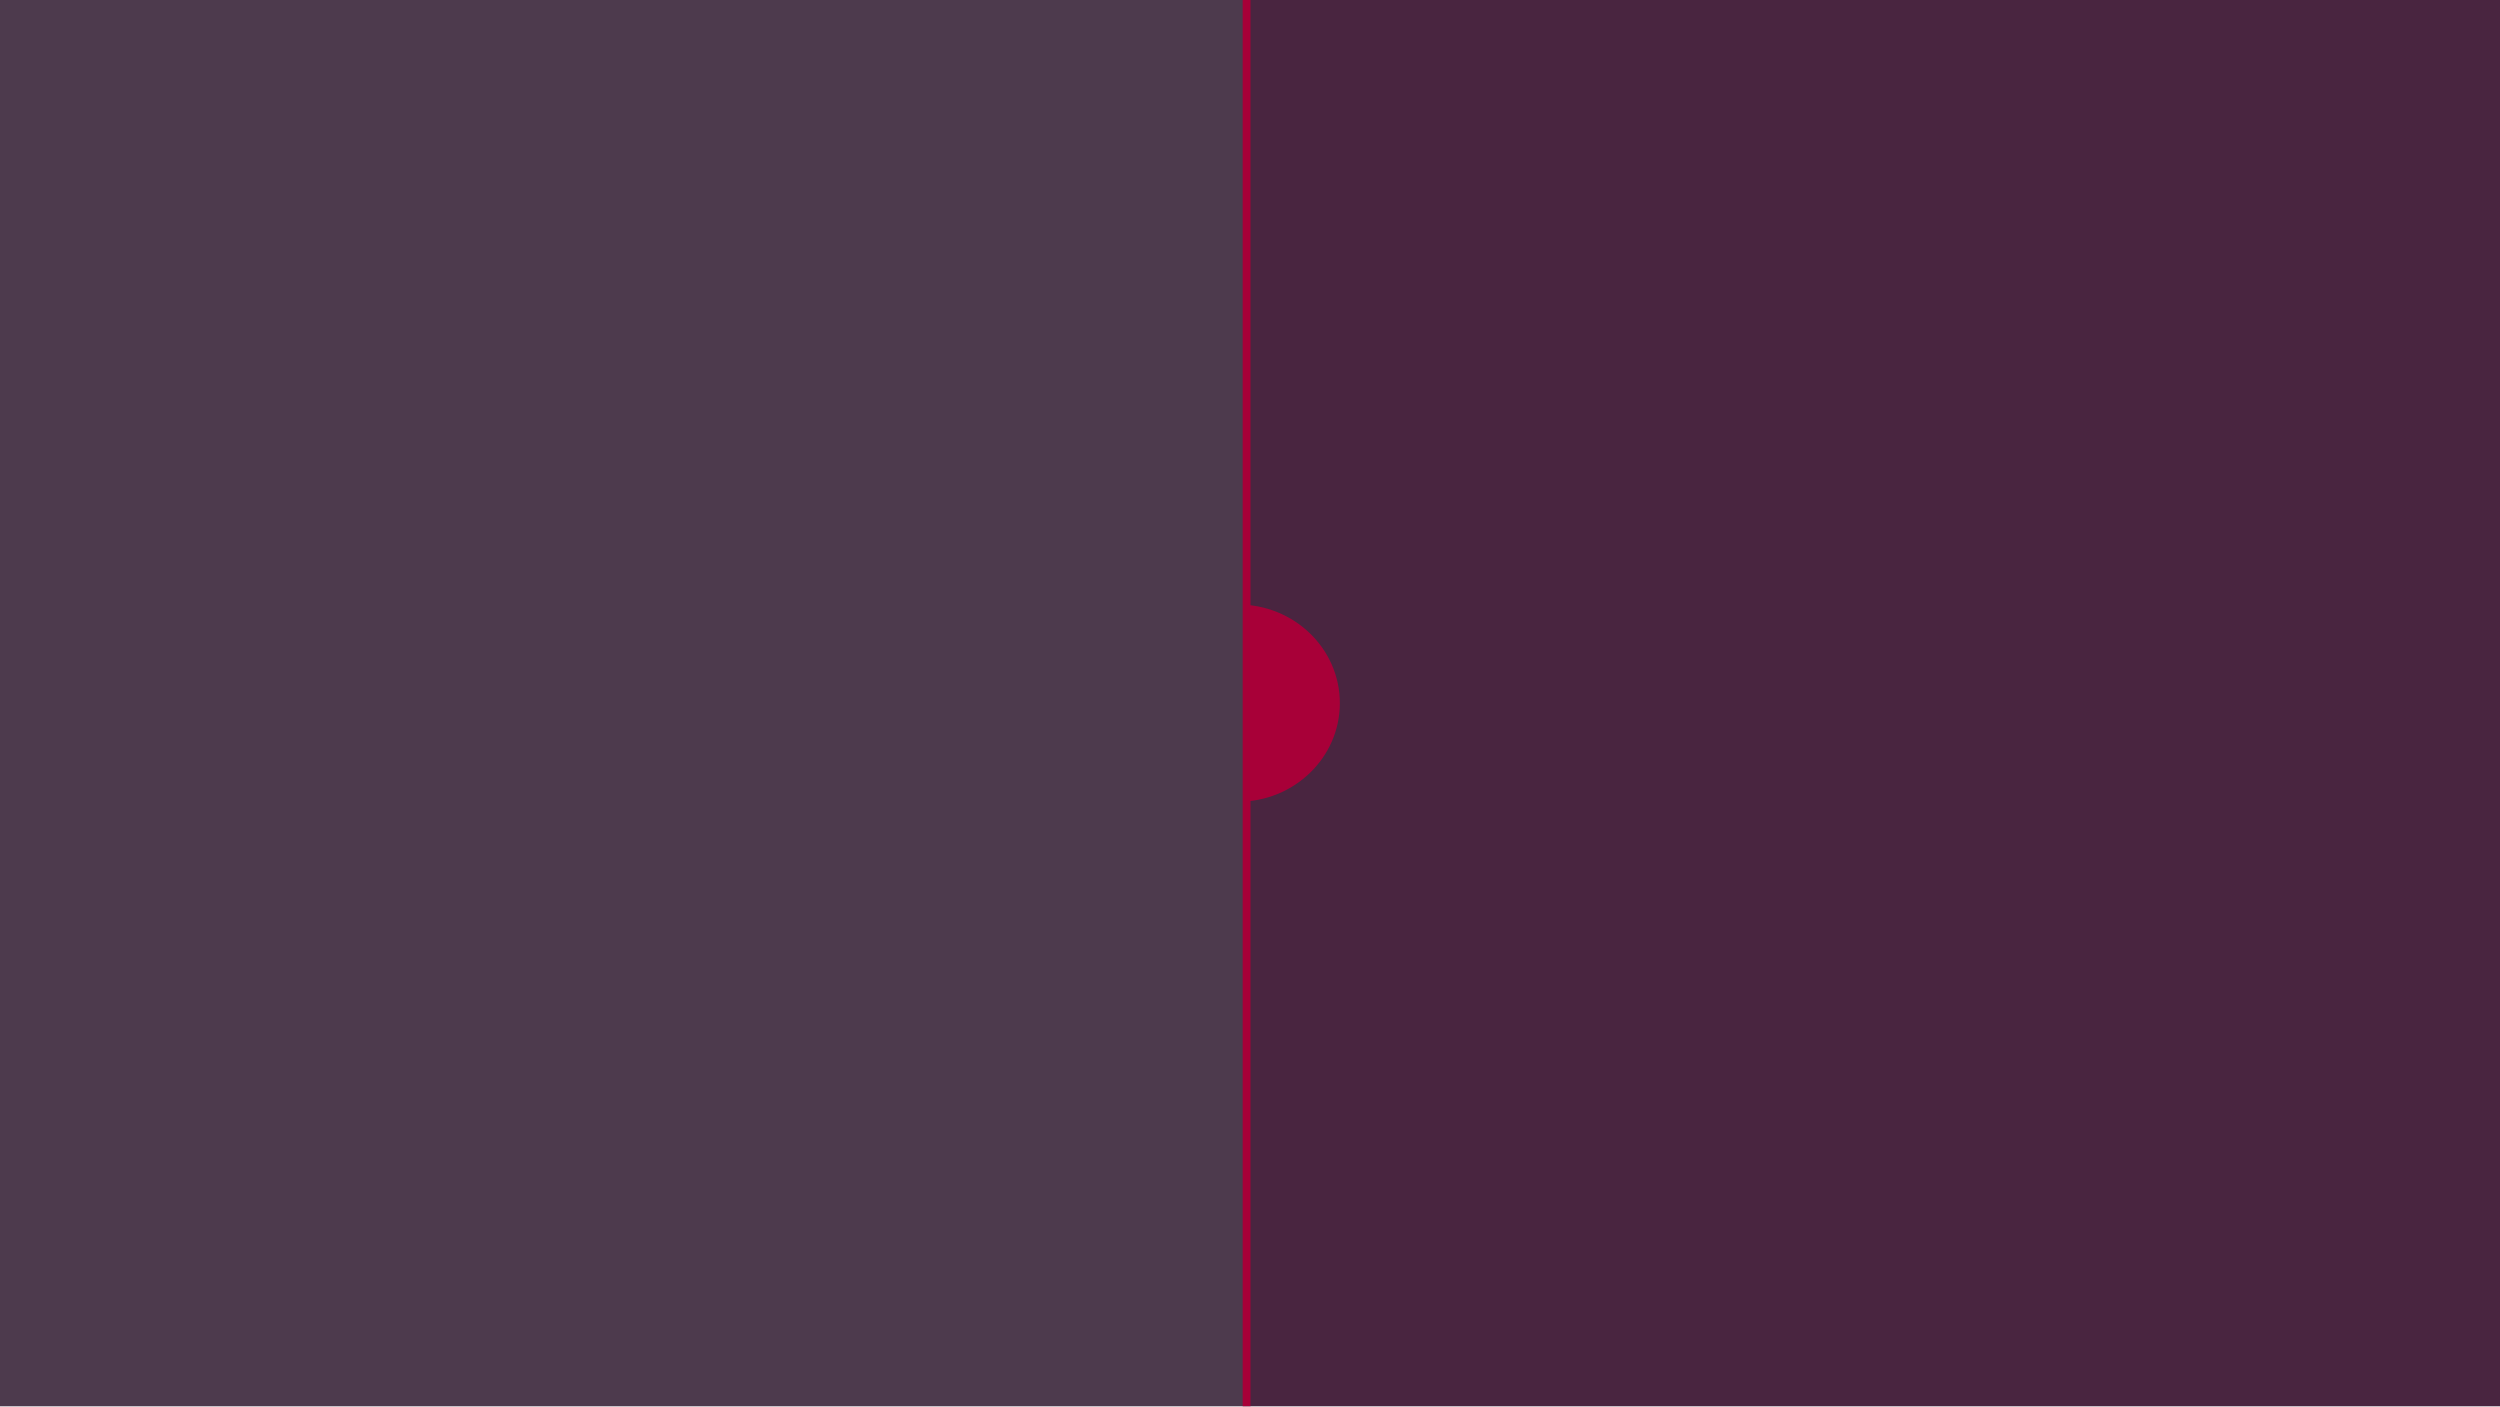
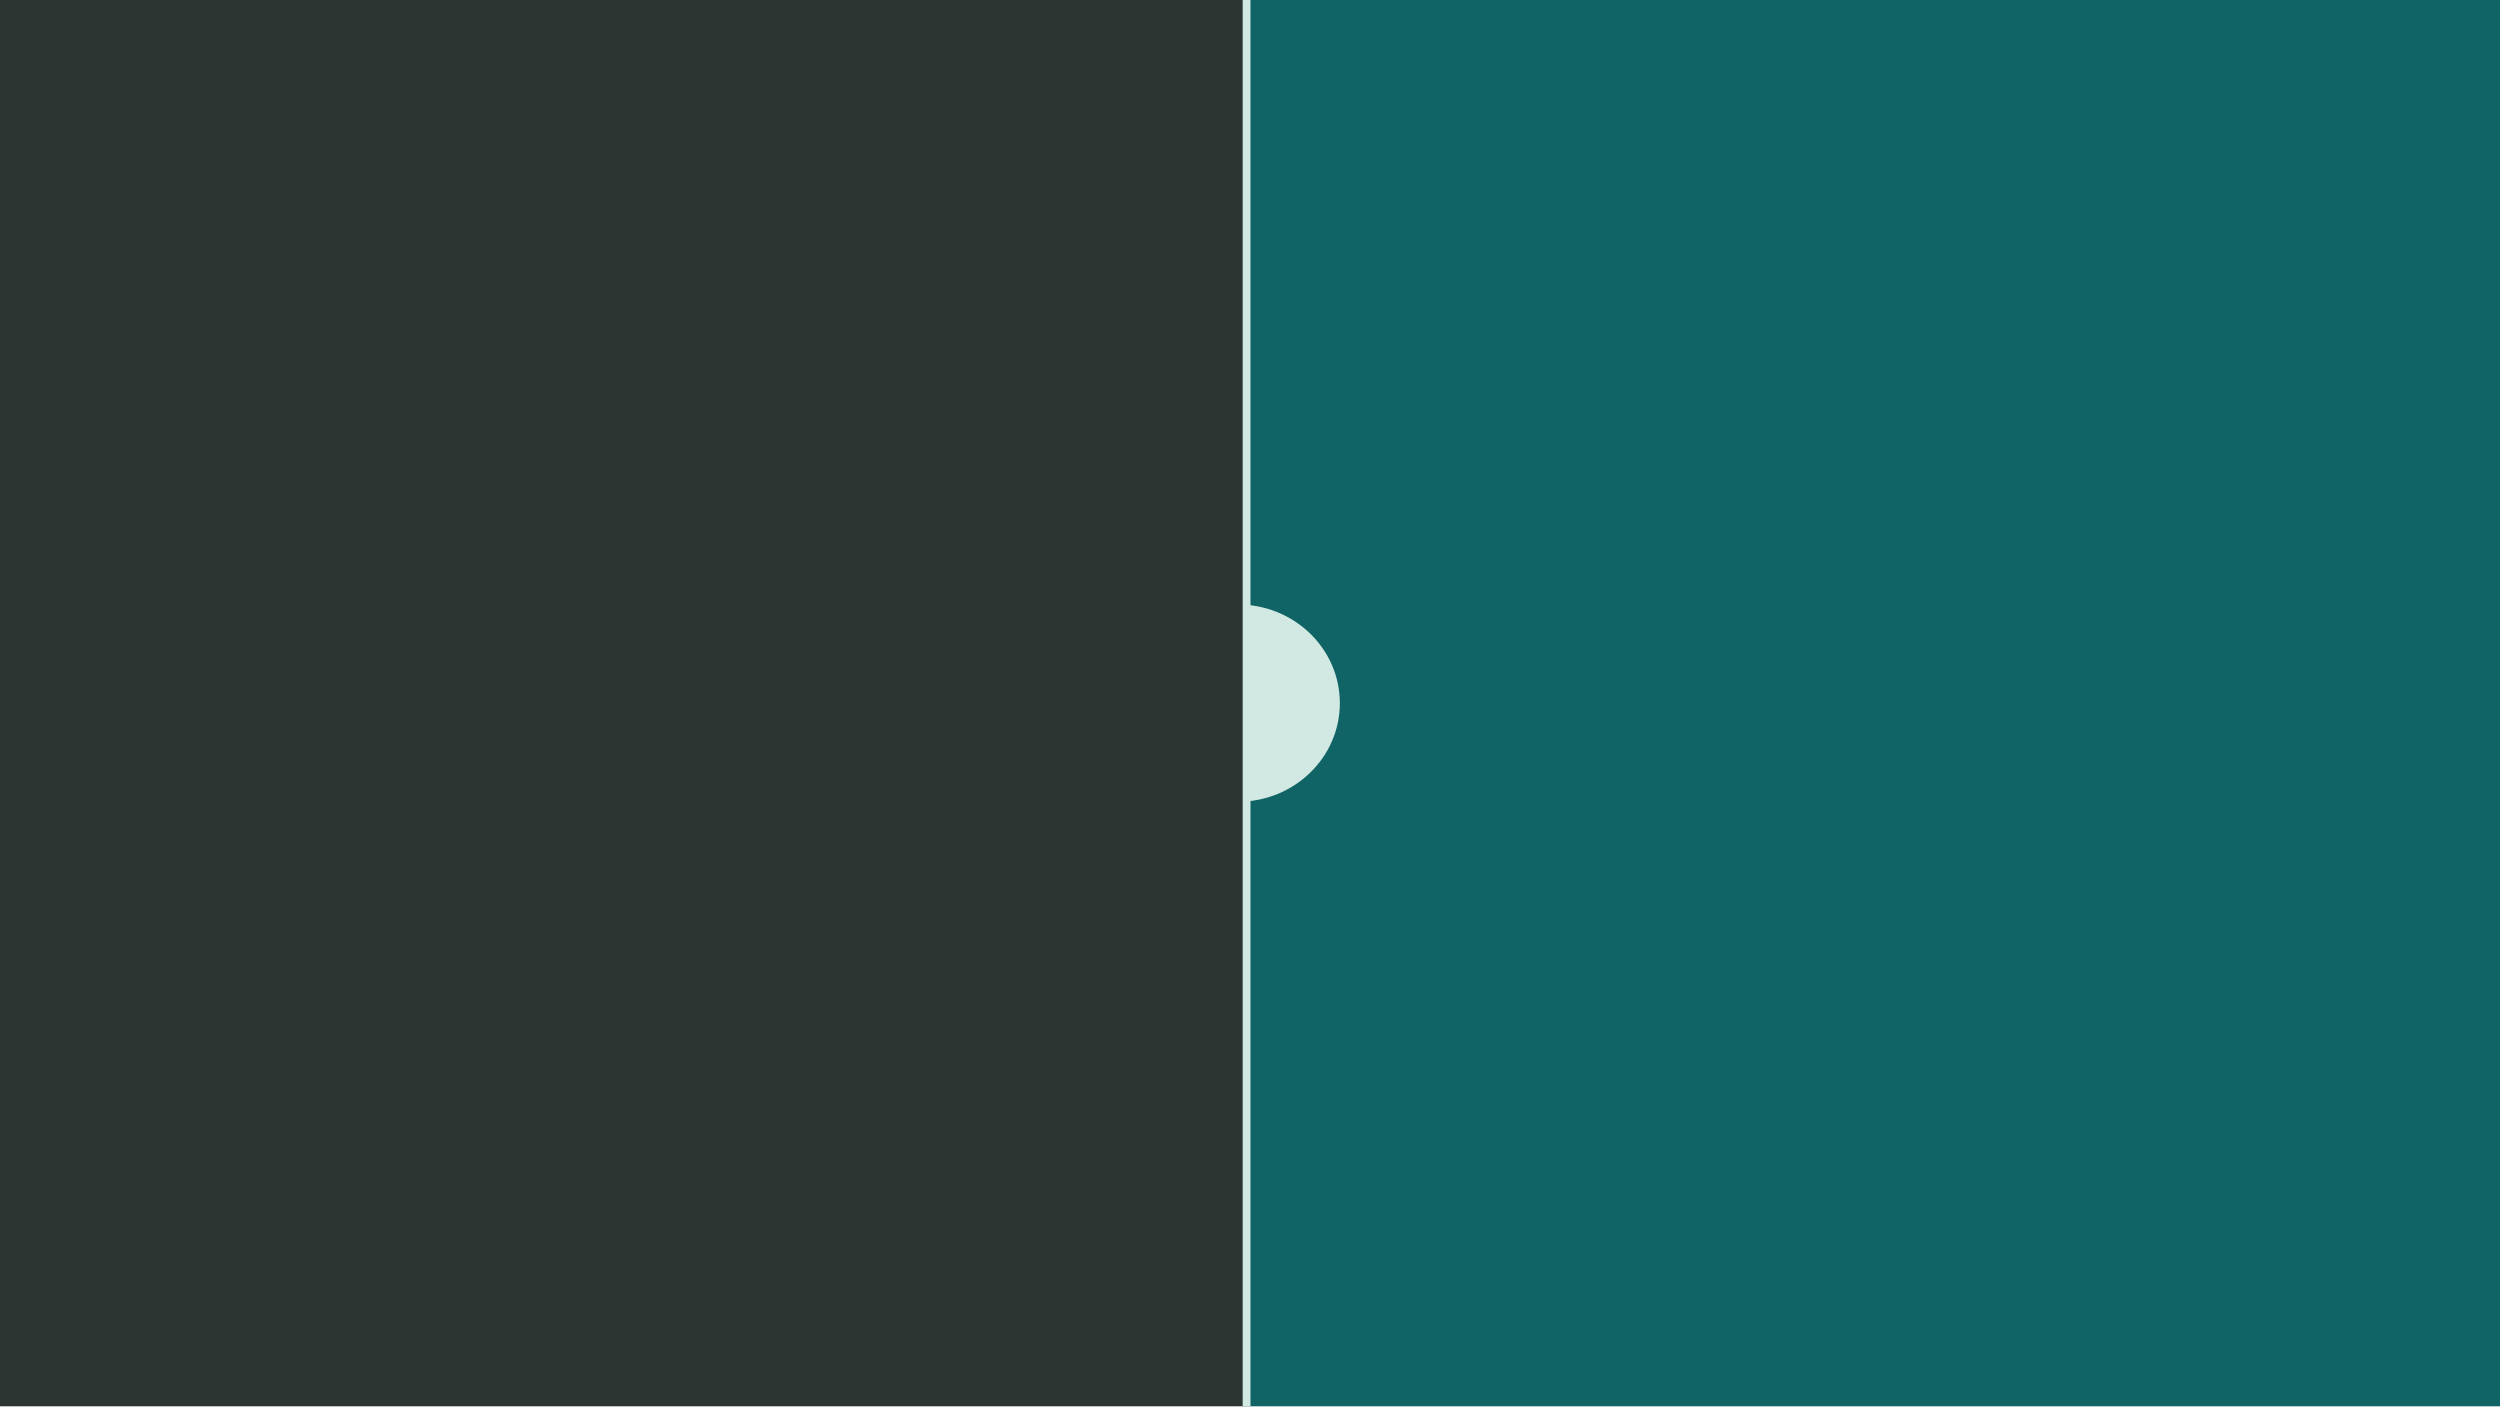
<svg xmlns="http://www.w3.org/2000/svg" width="2560" height="1440" viewBox="0 0 2560 1440">
  <defs>
    <clipPath id="b">
      <rect width="2560" height="1440" />
    </clipPath>
  </defs>
  <g id="a" clip-path="url(#b)">
    <rect width="2560" height="1440" fill="#fff" />
-     <rect width="1280" height="1441" transform="translate(1280)" fill="#492540" />
-     <path d="M104.5,0C162.214,0,209,45.219,209,101S162.214,202,104.5,202,0,156.781,0,101,46.786,0,104.5,0Z" transform="translate(1163 619)" fill="#a80038" />
-     <rect width="1280" height="1441" fill="#4d3a4d" />
-     <line y2="1441" transform="translate(1276.5 -0.5)" fill="none" stroke="#a80038" stroke-linecap="round" stroke-width="8" />
+     <rect width="1280" height="1441" transform="translate(1280)" fill="#106466" />
+     <path d="M104.5,0C162.214,0,209,45.219,209,101S162.214,202,104.5,202,0,156.781,0,101,46.786,0,104.5,0Z" transform="translate(1163 619)" fill="#d2e9e3" />
+     <rect width="1280" height="1441" fill="#2c3532" />
+     <line y2="1441" transform="translate(1276.5 -0.5)" fill="none" stroke="#d2e9e3" stroke-linecap="round" stroke-width="8" />
  </g>
</svg>
